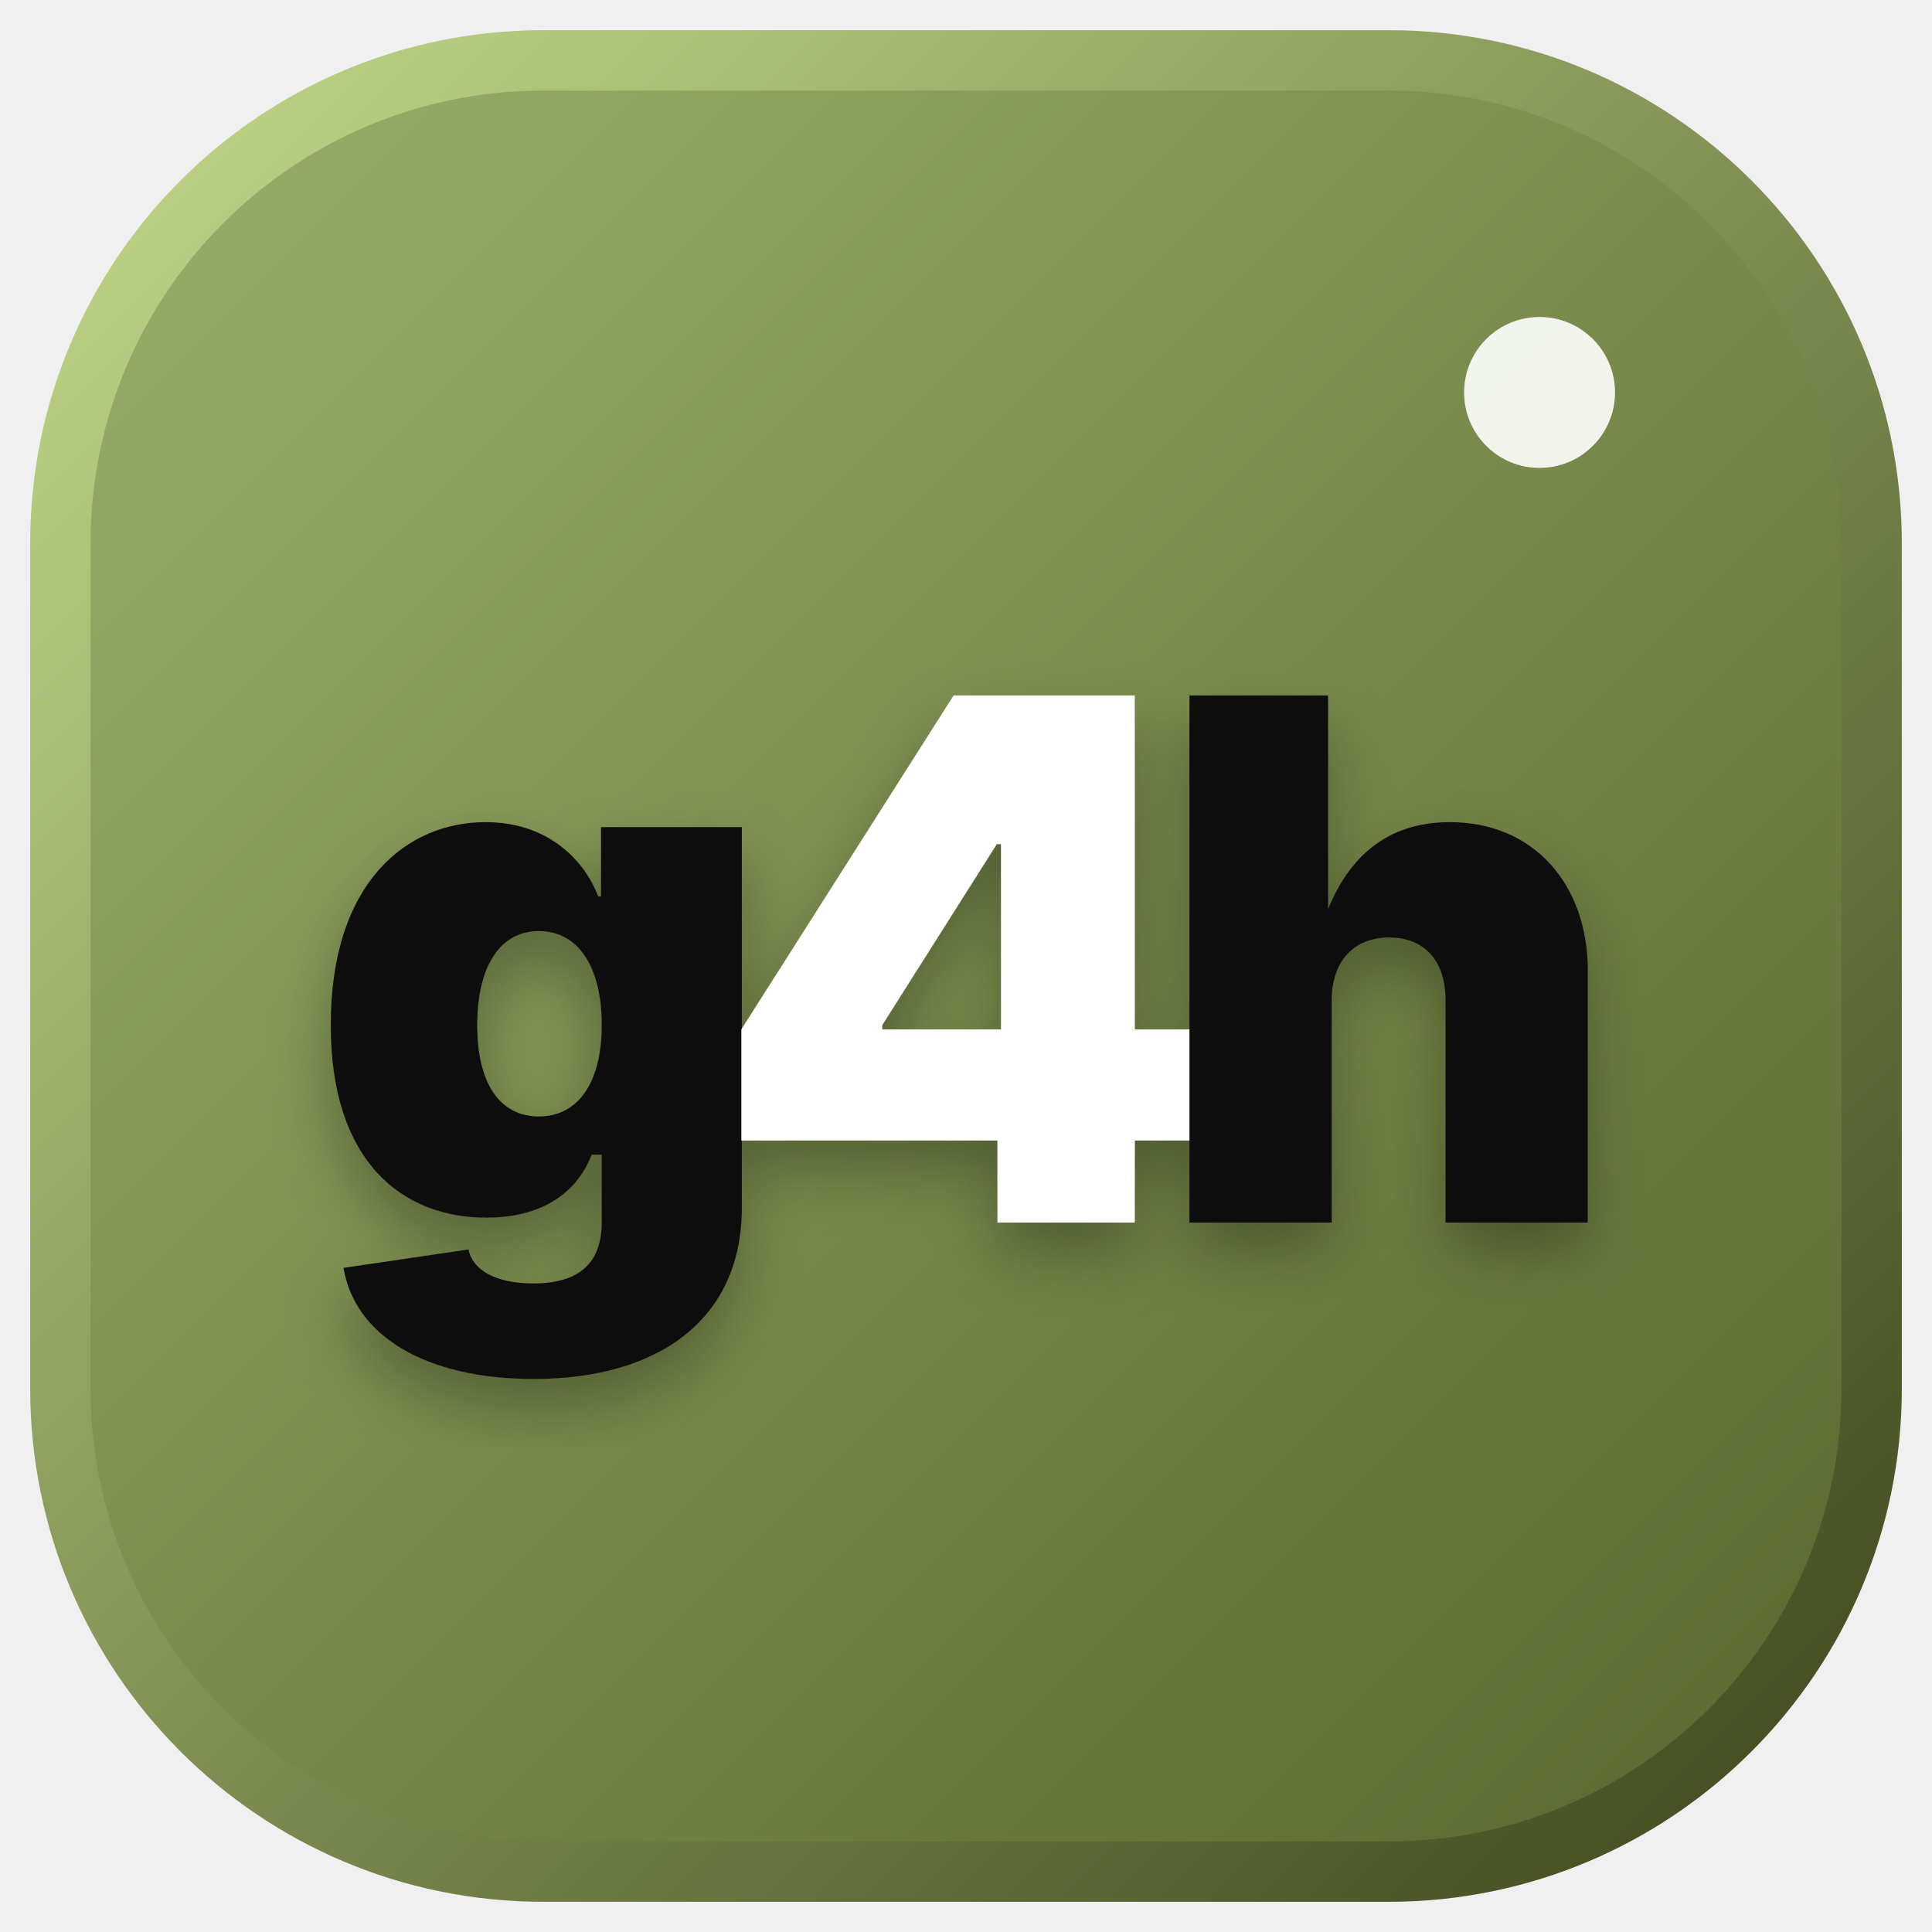
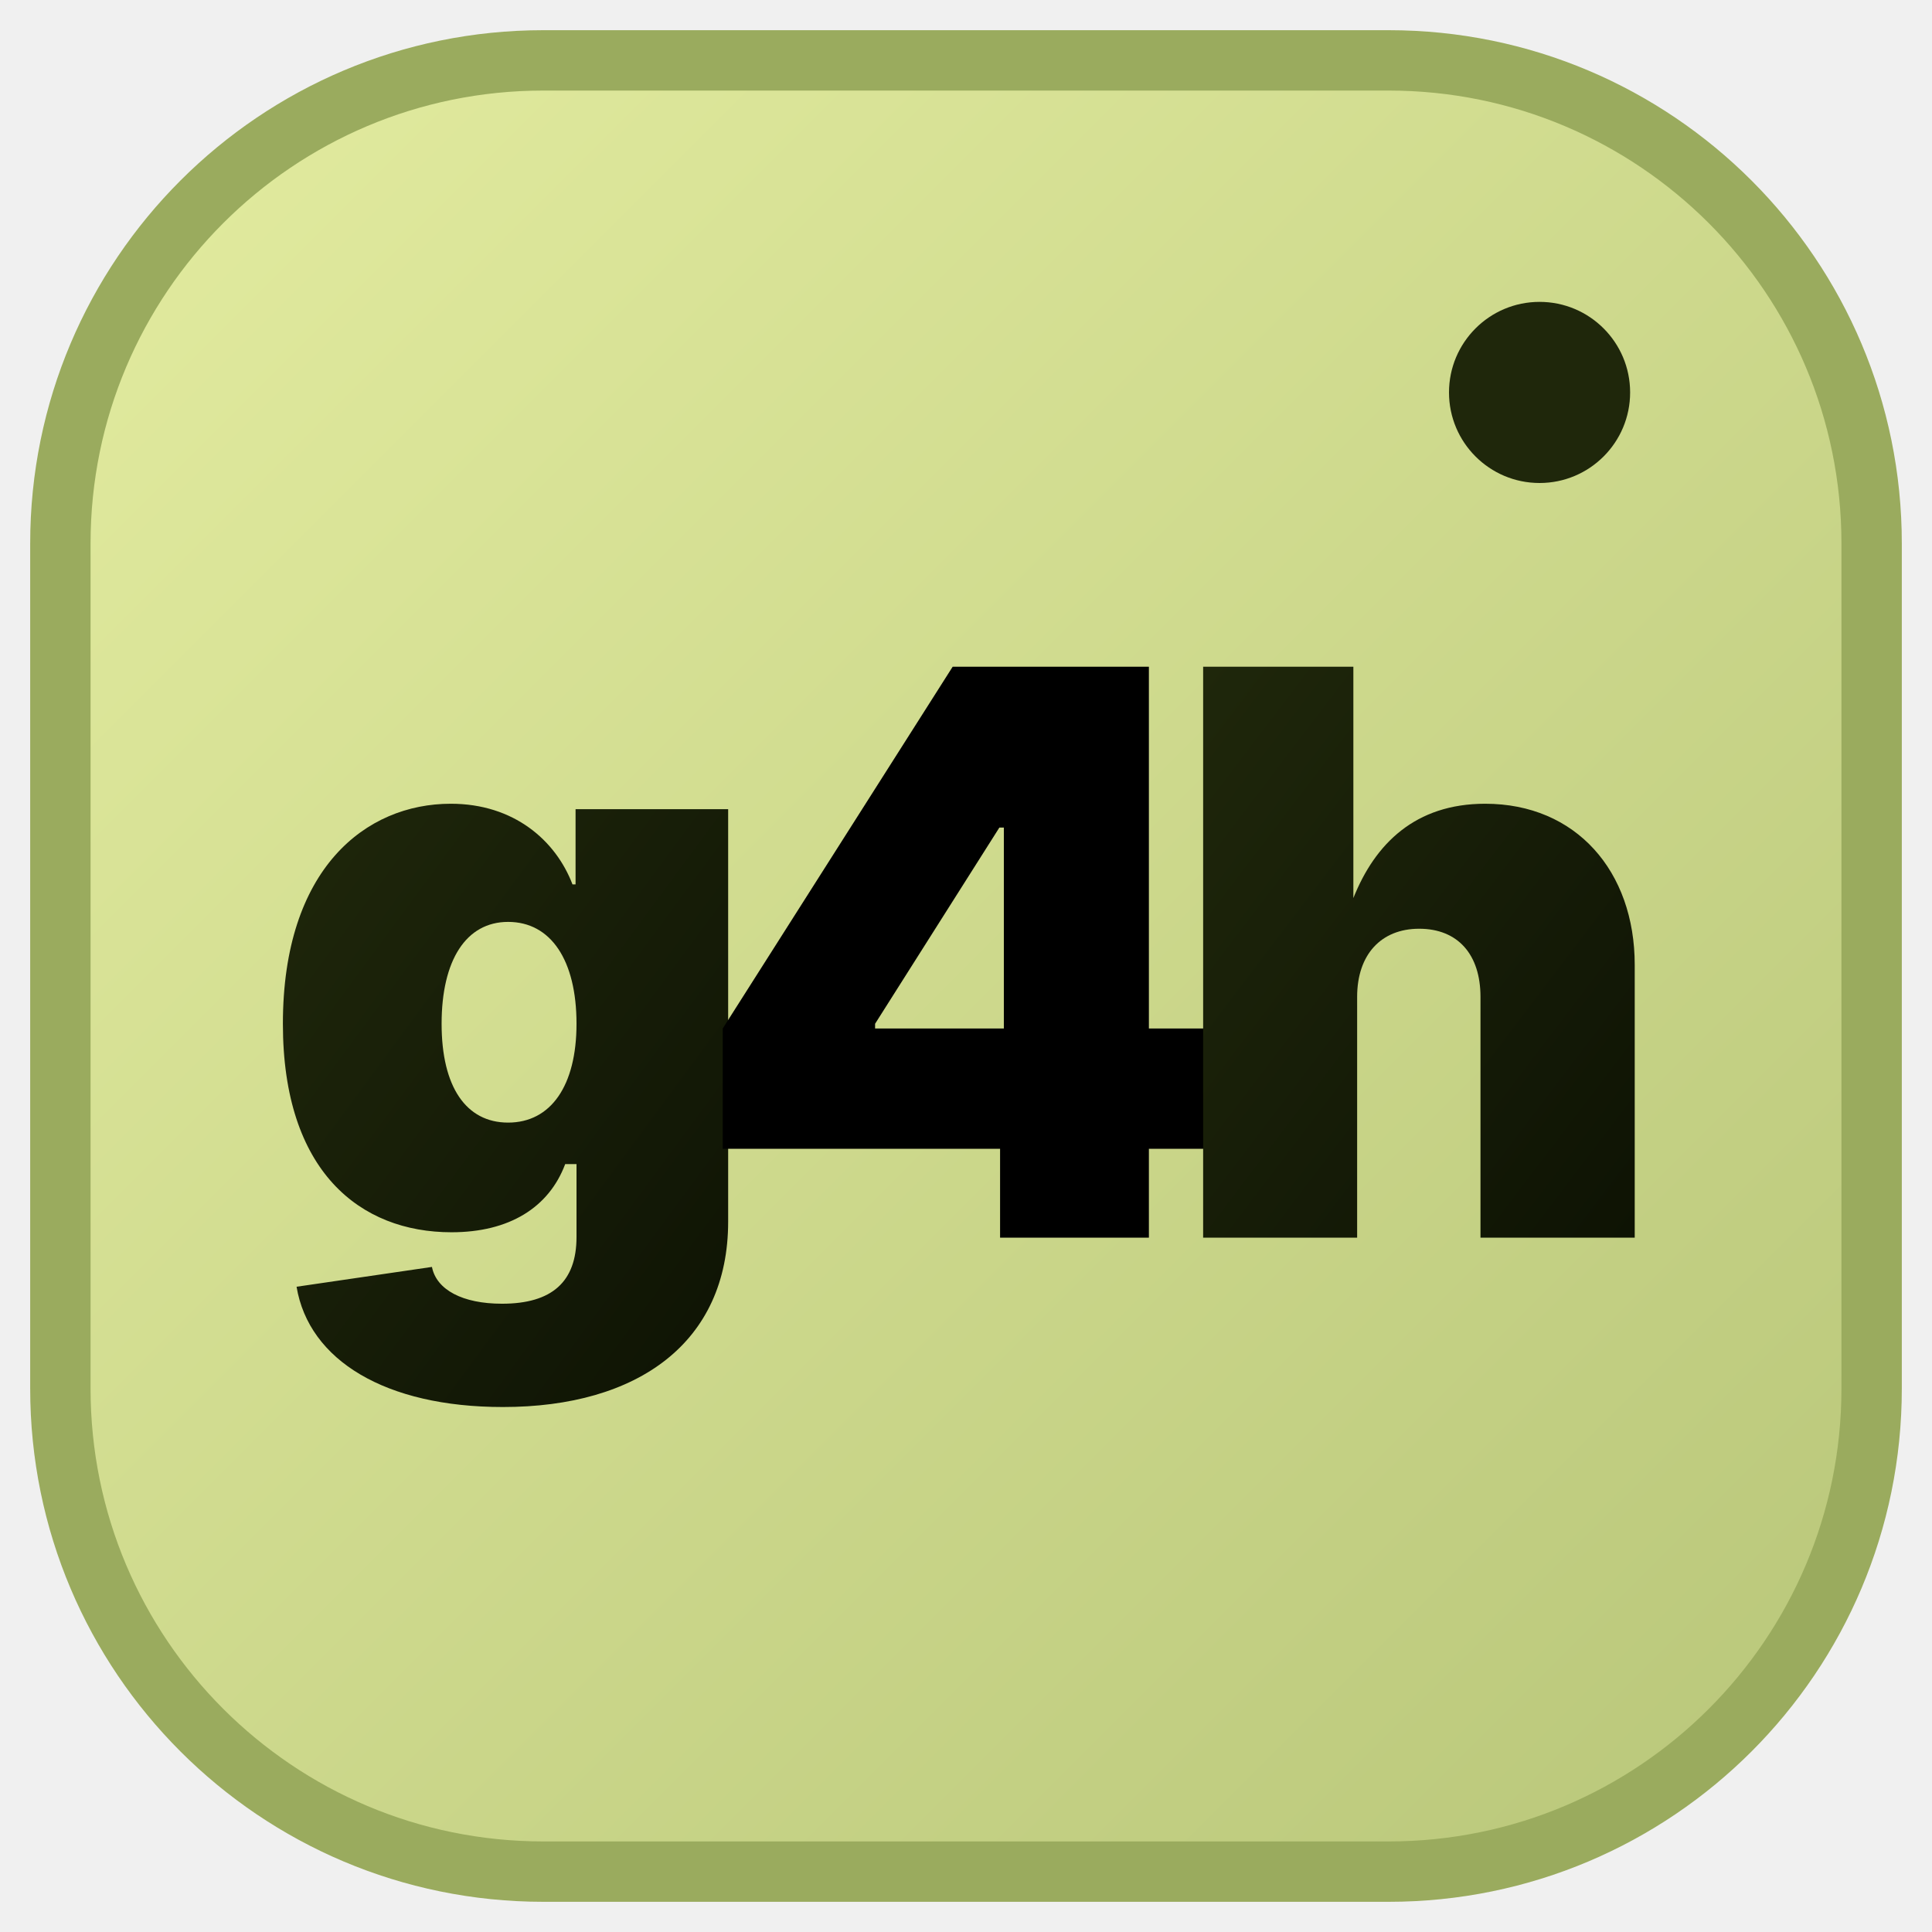
<svg xmlns="http://www.w3.org/2000/svg" viewBox="0 0 128 128" width="100%" height="100%">
  <defs>
-     <linearGradient id="green-bg" x1="0%" y1="0%" x2="100%" y2="100%">
-       <stop offset="0%" stop-color="#9ab06b" />
-       <stop offset="100%" stop-color="#58662d" />
+     <linearGradient id="bg-green" x1="0%" y1="0%" x2="100%" y2="100%">
+       <stop offset="0%" stop-color="#e3eca0" />
+       <stop offset="100%" stop-color="#b8c679" />
    </linearGradient>
-     <linearGradient id="green-border" x1="0%" y1="0%" x2="100%" y2="100%">
-       <stop offset="0%" stop-color="#c1d98a" />
-       <stop offset="100%" stop-color="#3e471d" />
+     <linearGradient id="text-dark" x1="0%" y1="0%" x2="100%" y2="100%">
+       <stop offset="0%" stop-color="#1f270b" />
+       <stop offset="100%" stop-color="#0e1304" />
    </linearGradient>
-     <filter id="text-shadow" x="-10%" y="-10%" width="120%" height="120%">
-       <feDropShadow dx="0" dy="2" stdDeviation="2" flood-color="#000000" flood-opacity="0.3" />
-     </filter>
  </defs>
-   <rect x="4" y="4" width="120" height="120" rx="32" fill="url(#green-bg)" stroke="url(#green-border)" stroke-width="4" />
-   <circle cx="102" cy="26" r="5" fill="#ffffff" opacity="0.9" />
-   <g text-anchor="middle" font-family="'Space Grotesk', system-ui, -apple-system, sans-serif" font-weight="900" font-size="48" letter-spacing="-3" filter="url(#text-shadow)">
-     <text x="36" y="81" fill="#0d110a">g</text>
-     <text x="64" y="81" fill="#ffffff">4</text>
-     <text x="92" y="81" fill="#0d110a">h</text>
+   <rect x="4" y="4" width="120" height="120" rx="32" fill="url(#bg-green)" stroke="#9aab5e" stroke-width="4" />
+   <circle cx="102" cy="26" r="6" fill="#1f270b" />
+   <g text-anchor="middle" font-family="'Space Grotesk', system-ui, -apple-system, sans-serif" font-weight="900" font-size="52" letter-spacing="-3">
+     <text x="34" y="82" fill="url(#text-dark)">g</text>
+     <text x="64" y="82" fill="#000000">4</text>
+     <text x="94" y="82" fill="url(#text-dark)">h</text>
  </g>
</svg>
